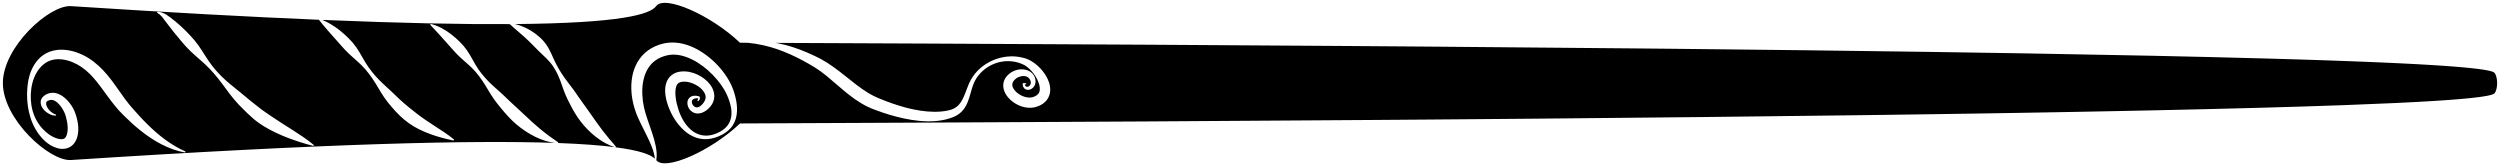
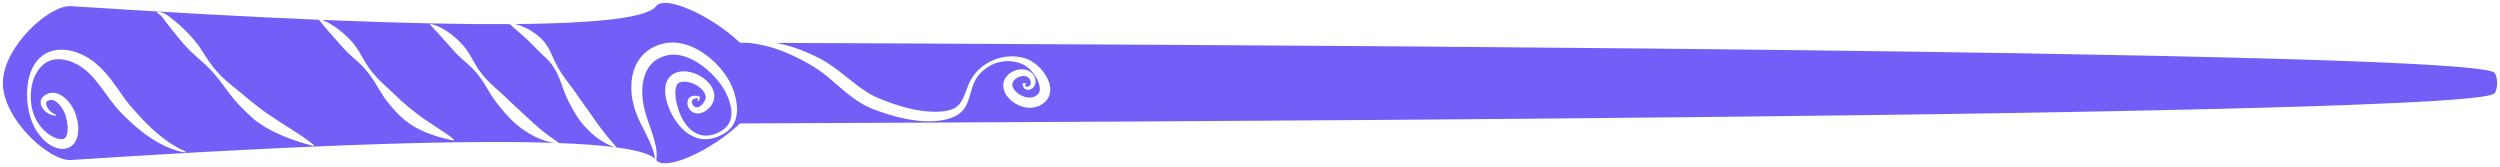
<svg xmlns="http://www.w3.org/2000/svg" id="wand05original" version="1.1" x="0px" y="0px" width="435.887px" height="28.966px" viewBox="0 0 435.887 28.966" style="enable-background:new 0 0 435.887 28.966;" xml:space="preserve">
  <g id="Layer_5">
-     <path d="M434.905,16.287c-0.031,0.034-0.084,0.066-0.146,0.098c-0.015,0.009-0.034,0.018-0.052,0.024   c-0.068,0.032-0.145,0.062-0.24,0.094c-0.006,0.001-0.008,0.003-0.012,0.005c-0.1,0.032-0.22,0.064-0.349,0.095   c-0.035,0.008-0.07,0.016-0.102,0.024c-0.13,0.029-0.271,0.059-0.427,0.088c-0.01,0.002-0.018,0.004-0.027,0.006   c-0.165,0.031-0.351,0.062-0.545,0.093c-0.049,0.007-0.1,0.015-0.148,0.022c-0.191,0.028-0.39,0.057-0.604,0.086   c-0.016,0.002-0.029,0.004-0.045,0.006c-0.229,0.029-0.479,0.06-0.738,0.09c-0.061,0.007-0.12,0.015-0.185,0.021   c-0.242,0.026-0.493,0.054-0.759,0.08c-0.026,0.003-0.058,0.007-0.087,0.01c-0.293,0.029-0.601,0.059-0.922,0.088   c-0.068,0.006-0.141,0.013-0.217,0.019c-0.298,0.026-0.605,0.053-0.93,0.079c-0.034,0.004-0.067,0.007-0.103,0.009   c-0.354,0.029-0.728,0.058-1.111,0.086c-0.075,0.006-0.155,0.011-0.231,0.017c-0.362,0.026-0.734,0.053-1.12,0.079   c-0.031,0.002-0.059,0.004-0.094,0.007c-0.419,0.028-0.857,0.057-1.306,0.086c-0.074,0.004-0.15,0.009-0.225,0.013   c-0.427,0.026-0.867,0.054-1.317,0.08c-0.026,0.001-0.054,0.002-0.085,0.004c-0.487,0.028-0.988,0.056-1.501,0.084   c-0.066,0.003-0.13,0.006-0.196,0.01c-1.053,0.057-2.159,0.112-3.316,0.168c-0.035,0-0.064,0.002-0.098,0.004   c-2.701,0.127-5.675,0.249-8.907,0.367h-0.002c-9.069,0.33-20.106,0.626-32.527,0.893c-0.002,0-0.004,0-0.004,0   c-1.224,0.026-2.461,0.052-3.712,0.077c-0.273,0.006-0.55,0.011-0.826,0.017c-0.947,0.02-1.904,0.038-2.868,0.058   c-0.36,0.007-0.726,0.014-1.092,0.021c-1.001,0.021-2.009,0.039-3.024,0.058c-0.257,0.006-0.51,0.01-0.77,0.016   c-1.266,0.023-2.545,0.047-3.835,0.069c-0.255,0.005-0.517,0.01-0.773,0.014c-1.024,0.019-2.055,0.035-3.093,0.055   c-0.419,0.007-0.84,0.013-1.262,0.021c-0.987,0.017-1.98,0.034-2.977,0.051c-0.319,0.005-0.639,0.011-0.96,0.015   c-1.343,0.023-2.693,0.044-4.054,0.066c-0.165,0.002-0.335,0.005-0.501,0.008c-1.175,0.017-2.354,0.035-3.542,0.054   c-0.42,0.006-0.842,0.013-1.263,0.02c-1.008,0.014-2.021,0.03-3.036,0.045c-0.372,0.006-0.741,0.01-1.115,0.016   c-2.813,0.041-5.657,0.081-8.527,0.119c-0.286,0.005-0.57,0.008-0.854,0.012c-1.229,0.017-2.46,0.033-3.695,0.049   c-0.242,0.003-0.483,0.007-0.725,0.009c-17.493,0.228-35.816,0.419-54.004,0.58c-0.626,0.006-1.254,0.01-1.882,0.016   c-0.455,0.004-0.911,0.008-1.367,0.013c-0.452,0.004-0.904,0.008-1.356,0.011c-4.743,0.041-9.469,0.08-14.163,0.117   c-0.568,0.005-1.136,0.009-1.704,0.014c-2.872,0.022-5.732,0.044-8.577,0.064c-0.257,0.002-0.519,0.005-0.777,0.006l0,0   c-27.794,0.205-53.917,0.344-74.619,0.444c-4.561,0.021-8.87,0.041-12.863,0.06c-1.264,0.005-2.503,0.011-3.705,0.017   c-8.152,0.036-14.84,0.065-19.682,0.09c-5.003,4.771-13.075,8.366-14.597,6.402c0.137-0.792,0.06-1.616-0.086-2.404   c-0.157-0.799-0.38-1.578-0.635-2.338c-0.492-1.523-1.102-2.998-1.42-4.447c-0.162-0.729-0.259-1.469-0.29-2.202   c-0.038-0.733-0.005-1.463,0.114-2.165c0.122-0.701,0.321-1.374,0.618-1.978c0.301-0.602,0.692-1.135,1.181-1.561   c0.487-0.425,1.061-0.758,1.707-0.978c0.316-0.114,0.67-0.207,0.98-0.261c0.321-0.049,0.653-0.076,0.991-0.066   c1.355,0.037,2.765,0.591,4.03,1.372c1.268,0.792,2.415,1.817,3.39,2.967c0.491,0.573,0.929,1.187,1.305,1.827   c0.363,0.63,0.667,1.349,0.894,2.058c0.223,0.712,0.367,1.447,0.331,2.17c-0.035,0.721-0.257,1.426-0.711,1.997   c-0.226,0.283-0.5,0.537-0.808,0.752c-0.077,0.055-0.156,0.106-0.238,0.155l-0.12,0.071l-0.132,0.075   c-0.165,0.09-0.341,0.178-0.518,0.253c-0.706,0.31-1.476,0.478-2.229,0.411c-0.753-0.059-1.467-0.356-2.062-0.803   c-0.597-0.451-1.087-1.032-1.484-1.667c-0.395-0.642-0.708-1.327-0.94-2.035c-0.228-0.713-0.411-1.44-0.491-2.156   c-0.084-0.706-0.076-1.425,0.109-1.935c0.092-0.255,0.22-0.426,0.37-0.544c0.154-0.118,0.369-0.199,0.653-0.238   c0.141-0.02,0.295-0.024,0.458-0.02c0.074,0.001,0.175,0.011,0.234,0.014l0.137,0.017c0.032,0.003,0.068,0.009,0.109,0.016   c0.316,0.053,0.644,0.147,0.959,0.279c0.628,0.264,1.227,0.655,1.647,1.134c0.211,0.236,0.375,0.492,0.463,0.75   c0.092,0.258,0.116,0.512,0.059,0.771c-0.057,0.26-0.193,0.529-0.398,0.783c-0.024,0.033-0.052,0.063-0.08,0.096l-0.038,0.044   l-0.049,0.052c-0.048,0.051-0.111,0.113-0.167,0.164c-0.116,0.105-0.237,0.194-0.357,0.257c-0.241,0.122-0.461,0.146-0.69,0.048   c-0.225-0.098-0.451-0.329-0.545-0.603c-0.096-0.275-0.069-0.543,0.129-0.715c0.189-0.166,0.536-0.218,0.883-0.208   c0.009,0.031,0.031,0.065,0.028,0.094c-0.004,0.063-0.062,0.149-0.112,0.262c-0.019,0.043-0.006,0.095,0.036,0.123   c0.046,0.031,0.111,0.021,0.145-0.025l0.002-0.003c0.051-0.068,0.146-0.138,0.205-0.275c0.058-0.14,0.036-0.29,0.003-0.407   c-0.013-0.046-0.05-0.083-0.101-0.099l-0.034-0.009c-0.207-0.061-0.426-0.106-0.66-0.109c-0.231-0.003-0.487,0.033-0.729,0.16   c-0.241,0.125-0.445,0.356-0.537,0.614c-0.096,0.257-0.105,0.524-0.066,0.773c0.087,0.496,0.356,0.969,0.834,1.277   c0.237,0.152,0.526,0.252,0.82,0.274c0.295,0.022,0.586-0.026,0.842-0.115c0.257-0.089,0.485-0.215,0.688-0.353   c0.103-0.071,0.194-0.141,0.292-0.225l0.062-0.053l0.068-0.062c0.042-0.04,0.085-0.08,0.127-0.123   c0.335-0.334,0.64-0.752,0.803-1.255c0.168-0.499,0.181-1.064,0.045-1.566c-0.131-0.503-0.377-0.946-0.668-1.329   c-0.597-0.761-1.358-1.318-2.208-1.715c-0.427-0.196-0.877-0.354-1.363-0.448c-0.059-0.011-0.122-0.022-0.192-0.033l-0.167-0.023   c-0.145-0.014-0.247-0.026-0.375-0.031c-0.246-0.014-0.5-0.012-0.765,0.017c-0.522,0.051-1.11,0.233-1.597,0.611   c-0.492,0.374-0.8,0.908-0.958,1.403c-0.302,1.007-0.192,1.912-0.02,2.755c0.194,0.842,0.477,1.635,0.846,2.391   c0.367,0.761,0.823,1.479,1.36,2.134c0.539,0.656,1.167,1.256,1.912,1.708c0.738,0.458,1.6,0.751,2.48,0.791   c0.88,0.044,1.747-0.153,2.527-0.483c0.196-0.083,0.386-0.172,0.579-0.27l0.134-0.072l0.142-0.078   c0.094-0.054,0.186-0.108,0.275-0.168c0.361-0.234,0.7-0.514,0.988-0.842c0.586-0.653,0.942-1.496,1.06-2.345   c0.125-0.852,0.062-1.706-0.095-2.524c-0.079-0.411-0.18-0.814-0.301-1.211l-0.093-0.299l-0.046-0.144l-0.054-0.153   c-0.073-0.201-0.149-0.4-0.235-0.595c-0.336-0.781-0.771-1.509-1.259-2.198c-0.986-1.37-2.206-2.578-3.635-3.565   c-0.716-0.49-1.487-0.928-2.327-1.262c-0.837-0.333-1.746-0.57-2.701-0.631c-0.478-0.031-0.964-0.017-1.449,0.056   c-0.494,0.078-0.932,0.189-1.383,0.342c-0.89,0.306-1.753,0.79-2.459,1.442c-0.709,0.648-1.257,1.445-1.62,2.282   c-0.371,0.838-0.574,1.713-0.659,2.577c-0.087,0.864-0.065,1.721,0.035,2.561c0.109,0.839,0.299,1.659,0.555,2.455   c0.063,0.196,0.137,0.411,0.204,0.589c0.074,0.207,0.152,0.39,0.233,0.58c0.163,0.379,0.333,0.749,0.508,1.11   c0.345,0.729,0.714,1.434,1.064,2.138c0.343,0.708,0.687,1.411,0.958,2.136c0.24,0.637,0.431,1.292,0.504,1.971   c-0.77-0.723-2.686-1.444-6.913-1.99c0.021-0.001,0.044,0.002,0.061-0.011c0.046-0.039,0.052-0.104,0.013-0.147   c-0.815-0.934-1.566-1.819-2.269-2.739c-0.704-0.917-1.361-1.854-2.016-2.799c-0.655-0.942-1.354-1.87-2.023-2.834   c-0.336-0.481-0.657-0.974-1.008-1.454c-0.35-0.48-0.722-0.953-1.087-1.433c-0.741-0.957-1.394-1.961-1.946-3.026   c-0.561-1.057-0.952-2.249-1.651-3.3C94.999,7.4,94.58,6.918,94.101,6.496c-0.471-0.43-0.987-0.817-1.536-1.15   c-0.139-0.082-0.27-0.164-0.42-0.241c-0.137-0.07-0.265-0.141-0.417-0.213c-0.294-0.143-0.581-0.266-0.881-0.377   c-0.352-0.129-0.713-0.233-1.079-0.319c18.489-0.164,23.583-1.688,24.636-3.126c1.476-2.015,9.596,1.592,14.619,6.382   c0.469,0.002,0.959,0.004,1.461,0.007c0.01,0.004,0.016,0.012,0.027,0.014c1.701,0.175,3.344,0.542,4.922,1.076   c0.788,0.269,1.558,0.577,2.317,0.912c0.757,0.337,1.497,0.712,2.229,1.098c0.367,0.195,0.728,0.396,1.088,0.603   c0.361,0.209,0.72,0.419,1.059,0.632c0.672,0.417,1.32,0.9,1.954,1.413c1.267,1.03,2.498,2.17,3.862,3.251   c0.681,0.539,1.403,1.058,2.178,1.525c0.39,0.232,0.793,0.45,1.208,0.651c0.208,0.099,0.42,0.195,0.637,0.282l0.312,0.122   l0.308,0.118c1.634,0.615,3.312,1.136,5.044,1.5c1.728,0.363,3.517,0.588,5.335,0.464c0.905-0.066,1.817-0.216,2.695-0.507   c0.424-0.14,0.906-0.326,1.319-0.6c0.42-0.269,0.789-0.617,1.075-1.002c0.58-0.776,0.837-1.635,1.079-2.437   c0.239-0.804,0.425-1.606,0.768-2.31c0.68-1.426,1.972-2.578,3.488-3.163c0.758-0.294,1.571-0.445,2.376-0.445   c0.805,0.009,1.601,0.156,2.326,0.452c0.378,0.15,0.673,0.309,0.972,0.54c0.295,0.224,0.569,0.488,0.819,0.772   c0.492,0.572,0.914,1.218,1.164,1.884c0.264,0.655,0.339,1.342,0.154,1.773c-0.091,0.216-0.23,0.386-0.449,0.541   c-0.11,0.077-0.24,0.146-0.383,0.206c-0.072,0.031-0.146,0.061-0.225,0.086l-0.12,0.039l-0.088,0.022   c-0.537,0.122-1.237-0.01-1.851-0.315c-0.611-0.302-1.17-0.784-1.43-1.302c-0.131-0.258-0.179-0.505-0.142-0.734   c0.031-0.23,0.161-0.473,0.385-0.7c0.055-0.058,0.116-0.112,0.181-0.166l0.089-0.072l0.111-0.077c0.114-0.078,0.27-0.155,0.42-0.21   c0.305-0.109,0.643-0.167,0.95-0.126c0.31,0.039,0.578,0.164,0.772,0.384c0.049,0.056,0.096,0.116,0.136,0.183   c0.045,0.075,0.076,0.136,0.104,0.209c0.055,0.142,0.08,0.288,0.067,0.429c-0.021,0.278-0.225,0.567-0.493,0.648   c-0.13,0.036-0.259,0.021-0.375-0.072c-0.09-0.068-0.156-0.185-0.208-0.314c0.063-0.004,0.139-0.008,0.214-0.029   c0.045-0.011,0.078-0.052,0.077-0.098c0-0.056-0.048-0.1-0.105-0.1h-0.005c-0.054,0.001-0.108-0.01-0.179-0.02   c-0.068-0.01-0.155-0.015-0.244,0.002c-0.065,0.013-0.112,0.07-0.108,0.137l0.001,0.024c0.014,0.222,0.061,0.468,0.23,0.686   c0.167,0.222,0.492,0.353,0.784,0.323c0.591-0.054,1.04-0.509,1.181-1.032c0.075-0.264,0.075-0.542,0.023-0.799   c-0.026-0.128-0.067-0.261-0.111-0.373c-0.048-0.122-0.108-0.241-0.182-0.356c-0.295-0.461-0.809-0.792-1.334-0.922   c-0.529-0.135-1.07-0.123-1.581,0.007c-0.257,0.068-0.497,0.155-0.749,0.29l-0.159,0.089l-0.172,0.109   c-0.104,0.072-0.208,0.147-0.31,0.231c-0.401,0.331-0.772,0.805-0.925,1.387c-0.153,0.581-0.062,1.189,0.147,1.688   c0.208,0.506,0.527,0.923,0.881,1.283c0.358,0.358,0.763,0.66,1.207,0.901c0.442,0.241,0.923,0.428,1.441,0.537   c0.517,0.106,1.078,0.132,1.647,0.02c0.069-0.016,0.14-0.03,0.223-0.053l0.185-0.055c0.125-0.04,0.25-0.083,0.374-0.134   c0.249-0.104,0.497-0.233,0.733-0.398c0.238-0.166,0.462-0.367,0.652-0.604c0.188-0.237,0.339-0.507,0.442-0.787   c0.21-0.562,0.217-1.136,0.138-1.644c-0.08-0.512-0.254-0.974-0.461-1.404c-0.436-0.848-1.01-1.579-1.704-2.194   c-0.347-0.307-0.721-0.587-1.134-0.826c-0.207-0.119-0.424-0.228-0.653-0.319c-0.24-0.096-0.449-0.155-0.675-0.218   c-0.892-0.234-1.818-0.317-2.719-0.23c-0.902,0.075-1.778,0.306-2.595,0.653c-0.814,0.353-1.57,0.825-2.231,1.403   c-0.661,0.579-1.213,1.274-1.642,2.038c-0.214,0.384-0.376,0.793-0.531,1.183l-0.448,1.165c-0.295,0.762-0.638,1.484-1.13,2.01   c-0.246,0.261-0.525,0.471-0.84,0.626c-0.316,0.16-0.647,0.252-1.043,0.337c-0.768,0.161-1.562,0.228-2.362,0.221   c-1.602-0.013-3.224-0.282-4.813-0.689c-1.591-0.415-3.156-0.962-4.684-1.596l-0.284-0.119l-0.277-0.12   c-0.175-0.08-0.35-0.16-0.522-0.247c-0.345-0.173-0.686-0.362-1.021-0.569c-0.674-0.408-1.326-0.878-1.978-1.371   c-1.304-0.986-2.584-2.094-4.006-3.104c-0.711-0.507-1.452-0.993-2.247-1.422c-0.397-0.209-0.789-0.393-1.179-0.578   c-0.393-0.185-0.789-0.363-1.188-0.534c-0.798-0.348-1.62-0.649-2.451-0.919c-0.831-0.272-1.68-0.495-2.539-0.665   c-0.161-0.032-0.324-0.053-0.485-0.081c5.635,0.025,12.683,0.056,20.859,0.094c0,0,0,0,0,0c2.129,0.009,4.335,0.02,6.611,0.03   c10.751,0.051,23.085,0.113,36.421,0.19c0.251,0.001,0.506,0.003,0.76,0.004c0.909,0.006,1.808,0.01,2.725,0.016   c10.356,0.061,21.28,0.13,32.515,0.211c0.236,0.001,0.473,0.003,0.71,0.005c2.225,0.016,4.458,0.033,6.705,0.049   c0.574,0.004,1.148,0.008,1.724,0.013c1.87,0.014,3.749,0.028,5.633,0.043c0.497,0.004,0.987,0.007,1.482,0.011v0.001   c11.729,0.091,23.657,0.195,35.515,0.314c0.017,0,0.031,0,0.047,0c1.584,0.016,3.168,0.032,4.75,0.047   c0.397,0.005,0.795,0.009,1.191,0.013c14.603,0.15,29.028,0.323,42.769,0.52c0.068,0.001,0.135,0.001,0.201,0.002   c5.86,0.083,11.594,0.172,17.164,0.265c0.138,0.002,0.273,0.004,0.412,0.007c15.139,0.253,29.041,0.541,40.918,0.868l0,0   c0.204,0.005,0.405,0.011,0.607,0.017c0.384,0.01,0.766,0.022,1.148,0.032c0.421,0.012,0.84,0.024,1.257,0.036   c0.368,0.011,0.74,0.021,1.106,0.032c0.442,0.013,0.877,0.026,1.31,0.04c0.333,0.009,0.672,0.019,1,0.03   c0.727,0.022,1.449,0.045,2.158,0.068c0.26,0.008,0.511,0.017,0.765,0.024c0.464,0.015,0.929,0.031,1.383,0.046   c0.328,0.01,0.649,0.021,0.971,0.033c0.392,0.013,0.789,0.027,1.177,0.041c0.312,0.011,0.62,0.022,0.928,0.034   c0.386,0.013,0.768,0.027,1.146,0.042c0.295,0.011,0.589,0.021,0.877,0.033c0.396,0.014,0.782,0.03,1.168,0.045   c0.269,0.01,0.539,0.021,0.805,0.031c0.392,0.016,0.773,0.031,1.153,0.046c0.251,0.011,0.507,0.021,0.752,0.032   c0.61,0.025,1.21,0.051,1.793,0.076c0.078,0.003,0.15,0.008,0.225,0.011c0.508,0.022,1.009,0.045,1.498,0.068   c0.218,0.01,0.427,0.02,0.641,0.03c0.35,0.017,0.698,0.034,1.037,0.051c0.223,0.011,0.438,0.022,0.65,0.033   c0.33,0.017,0.655,0.034,0.975,0.051c0.205,0.011,0.405,0.021,0.606,0.032c0.323,0.019,0.643,0.037,0.956,0.054   c0.184,0.011,0.369,0.021,0.548,0.032c0.335,0.019,0.657,0.039,0.977,0.059c0.146,0.009,0.296,0.017,0.44,0.026   c0.458,0.029,0.906,0.058,1.335,0.087c0.027,0.001,0.053,0.003,0.08,0.006c0.399,0.026,0.787,0.054,1.159,0.082   c0.131,0.009,0.251,0.019,0.38,0.028c0.267,0.02,0.528,0.041,0.779,0.061c0.143,0.011,0.278,0.023,0.417,0.034   c0.229,0.019,0.452,0.038,0.669,0.058c0.134,0.011,0.267,0.023,0.397,0.035c0.204,0.02,0.405,0.038,0.602,0.058   c0.121,0.012,0.246,0.024,0.364,0.036c0.203,0.021,0.394,0.042,0.585,0.062c0.094,0.011,0.191,0.021,0.28,0.031   c0.271,0.032,0.532,0.063,0.775,0.095c0.008,0.001,0.018,0.002,0.027,0.004c0.232,0.031,0.446,0.061,0.647,0.092   c0.07,0.011,0.131,0.021,0.194,0.032c0.135,0.022,0.27,0.044,0.388,0.066c0.07,0.013,0.133,0.024,0.195,0.037   c0.105,0.021,0.207,0.042,0.298,0.062c0.057,0.013,0.115,0.026,0.166,0.039c0.086,0.021,0.162,0.042,0.231,0.063   c0.043,0.013,0.088,0.026,0.127,0.038c0.068,0.023,0.125,0.047,0.18,0.069c0.025,0.011,0.057,0.022,0.078,0.034   c0.067,0.034,0.122,0.068,0.155,0.104C435.547,13.335,435.547,15.634,434.905,16.287z M103.903,23.873   c0.982,0.76,2.078,1.406,3.274,1.78c-2.449-0.31-5.664-0.56-9.869-0.718c0.033-0.046,0.021-0.111-0.027-0.144   c-1.092-0.739-2.095-1.47-3.044-2.26c-0.95-0.784-1.849-1.611-2.741-2.457c-0.893-0.843-1.823-1.669-2.734-2.536   c-0.454-0.432-0.903-0.882-1.372-1.303l-1.419-1.273c-0.954-0.856-1.811-1.802-2.534-2.845c-0.73-1.037-1.251-2.235-1.99-3.302   c-0.368-0.533-0.788-1.033-1.256-1.49c-0.46-0.465-0.954-0.903-1.478-1.309c-0.259-0.203-0.533-0.397-0.807-0.58   c-0.285-0.188-0.569-0.358-0.867-0.517c-0.595-0.314-1.224-0.577-1.888-0.731c-0.032-0.008-0.071,0-0.098,0.023   c-0.045,0.039-0.048,0.104-0.008,0.148l1.307,1.406l0.624,0.686l0.622,0.694l1.232,1.384c0.404,0.467,0.83,0.919,1.285,1.352   c0.913,0.865,1.962,1.66,2.79,2.626c0.835,0.959,1.523,2.025,2.175,3.136c0.328,0.55,0.669,1.113,1.04,1.638   c0.373,0.531,0.775,1.025,1.185,1.525c0.819,0.997,1.681,1.987,2.69,2.845c1.008,0.854,2.127,1.614,3.342,2.207   c1.067,0.519,2.215,0.901,3.394,1.058c-14.302-0.492-39.68,0.077-84.354,2.983C8.61,28.144,0.5,20.781,0.5,14.484   C0.5,8.187,8.61,0.825,12.376,1.07c17.079,1.111,31.333,1.879,43.231,2.378c0.411,0.541,0.839,1.041,1.264,1.536l0.643,0.741   l0.65,0.732L59.45,7.91c0.424,0.488,0.868,0.961,1.343,1.415c0.949,0.907,2.034,1.74,2.896,2.748c0.87,1,1.591,2.109,2.269,3.266   c0.342,0.573,0.689,1.151,1.074,1.706c0.383,0.557,0.812,1.084,1.257,1.604c0.892,1.039,1.864,2.042,3.035,2.858   c0.569,0.396,1.197,0.768,1.823,1.074c0.629,0.313,1.273,0.579,1.921,0.815c1.301,0.469,2.611,0.822,3.974,1.09   c0.038,0.007,0.077-0.004,0.103-0.034c0.039-0.043,0.033-0.108-0.012-0.146c-1.061-0.884-2.215-1.603-3.321-2.321   c-1.112-0.72-2.168-1.417-3.16-2.193c-0.984-0.761-1.98-1.561-2.929-2.434c-0.475-0.437-0.93-0.897-1.409-1.346   c-0.479-0.452-0.975-0.895-1.461-1.351c-0.983-0.906-1.874-1.895-2.63-2.98c-0.766-1.079-1.325-2.319-2.098-3.426   c-0.387-0.552-0.825-1.07-1.311-1.547c-0.477-0.485-0.986-0.943-1.523-1.372c-0.137-0.106-0.267-0.209-0.412-0.316   c-0.138-0.098-0.27-0.197-0.413-0.295c-0.287-0.197-0.574-0.383-0.872-0.559c-0.445-0.261-0.911-0.491-1.391-0.695   C70.106,4.05,80.752,4.255,88.892,4.203c0.005,0.008,0.004,0.02,0.012,0.027c0.46,0.429,0.921,0.817,1.37,1.205   c0.223,0.192,0.449,0.388,0.661,0.575l0.334,0.293l0.315,0.284c0.421,0.382,0.823,0.776,1.22,1.177   c0.387,0.407,0.781,0.809,1.196,1.206c0.828,0.79,1.762,1.588,2.421,2.576c0.666,0.98,1.131,2.075,1.518,3.211   c0.199,0.566,0.394,1.138,0.626,1.694c0.23,0.559,0.503,1.098,0.781,1.637c0.553,1.078,1.153,2.151,1.917,3.128   C102.026,22.191,102.906,23.098,103.903,23.873z M32.296,26.396c-2.543-1.136-4.661-2.819-6.57-4.701   c-0.48-0.469-0.942-0.954-1.397-1.448c-0.46-0.49-0.908-0.992-1.349-1.503c-0.223-0.255-0.43-0.511-0.627-0.754   c-0.204-0.253-0.401-0.515-0.597-0.78c-0.388-0.532-0.777-1.077-1.165-1.638c-0.786-1.11-1.6-2.265-2.612-3.324   c-1.006-1.061-2.184-2.03-3.592-2.69c-0.693-0.326-1.425-0.587-2.193-0.74c-0.767-0.15-1.574-0.213-2.379-0.092   c-0.401,0.058-0.8,0.156-1.183,0.299C8.249,9.17,7.886,9.362,7.555,9.59C7.39,9.704,7.232,9.827,7.083,9.958   c-0.146,0.126-0.295,0.279-0.408,0.401c-0.277,0.301-0.492,0.592-0.694,0.912c-0.792,1.275-1.099,2.695-1.219,4.076   c-0.058,0.694-0.058,1.39-0.017,2.077c0.047,0.694,0.141,1.383,0.293,2.065c0.307,1.356,0.839,2.704,1.713,3.886   c0.216,0.295,0.454,0.579,0.71,0.847c0.254,0.265,0.537,0.532,0.855,0.766c0.315,0.236,0.659,0.435,1.033,0.604   c0.376,0.165,0.786,0.307,1.257,0.35c0.462,0.049,1.015-0.007,1.512-0.27c0.503-0.253,0.866-0.688,1.08-1.101   c0.422-0.819,0.486-1.652,0.445-2.418c-0.042-0.771-0.214-1.495-0.439-2.193c-0.106-0.333-0.268-0.737-0.453-1.067   c-0.185-0.341-0.395-0.659-0.634-0.961c-0.478-0.598-1.051-1.166-1.866-1.527c-0.406-0.174-0.895-0.277-1.381-0.21   c-0.242,0.034-0.473,0.111-0.662,0.194c-0.203,0.092-0.403,0.205-0.591,0.366c-0.186,0.16-0.353,0.374-0.444,0.622   c-0.094,0.247-0.102,0.507-0.06,0.733c0.087,0.454,0.321,0.797,0.579,1.084c0.264,0.285,0.575,0.51,0.91,0.684   c0.335,0.169,0.708,0.285,1.087,0.28c0.044,0,0.084-0.029,0.098-0.072c0.017-0.054-0.015-0.11-0.07-0.126H9.715   c-0.317-0.092-0.596-0.268-0.838-0.475c-0.244-0.204-0.446-0.453-0.601-0.709c-0.153-0.253-0.25-0.536-0.237-0.757   c0.02-0.224,0.099-0.328,0.27-0.432c0.085-0.051,0.199-0.094,0.322-0.126c0.138-0.036,0.247-0.05,0.353-0.045   c0.213,0.005,0.427,0.073,0.644,0.203c0.438,0.255,0.842,0.714,1.169,1.211c0.162,0.251,0.308,0.515,0.431,0.782   c0.129,0.273,0.2,0.51,0.286,0.827c0.165,0.599,0.269,1.21,0.289,1.79c0.018,0.577-0.067,1.136-0.263,1.538   c-0.094,0.189-0.195,0.301-0.307,0.376c-0.113,0.073-0.282,0.127-0.513,0.127c-0.464,0.007-1.062-0.186-1.587-0.468   c-0.265-0.137-0.517-0.31-0.775-0.506c-0.253-0.194-0.496-0.403-0.723-0.629c-0.915-0.901-1.594-2.067-1.943-3.334   c-0.354-1.264-0.415-2.614-0.232-3.915c0.184-1.295,0.661-2.562,1.458-3.525c0.196-0.235,0.427-0.467,0.643-0.645   c0.138-0.115,0.242-0.194,0.37-0.279c0.123-0.081,0.25-0.155,0.38-0.221c0.522-0.261,1.091-0.397,1.676-0.421   c1.175-0.047,2.405,0.321,3.495,0.912c0.271,0.147,0.541,0.314,0.786,0.485c0.26,0.182,0.503,0.37,0.743,0.574   c0.479,0.401,0.924,0.853,1.345,1.337c0.839,0.971,1.609,2.052,2.417,3.159c0.409,0.549,0.821,1.113,1.273,1.659   c0.226,0.273,0.456,0.548,0.697,0.817c0.249,0.276,0.499,0.53,0.746,0.775c0.496,0.493,1.002,0.978,1.521,1.453   c0.524,0.471,1.066,0.925,1.621,1.365c0.553,0.443,1.133,0.854,1.728,1.245c0.593,0.395,1.211,0.757,1.848,1.08   c1.269,0.652,2.63,1.157,4.029,1.396h0.001c0.046,0.008,0.092-0.016,0.113-0.058C32.372,26.479,32.348,26.419,32.296,26.396z    M54.685,25.252c-1.188-0.996-2.487-1.814-3.752-2.635c-1.271-0.808-2.524-1.592-3.725-2.409c-0.301-0.203-0.6-0.408-0.897-0.615   l-0.443-0.31l-0.415-0.312c-0.581-0.442-1.168-0.896-1.74-1.361c-0.575-0.466-1.131-0.955-1.713-1.422l-1.75-1.419   c-0.578-0.482-1.149-0.976-1.677-1.508c-0.529-0.531-1.031-1.086-1.494-1.674c-0.935-1.167-1.646-2.516-2.53-3.735   c-0.441-0.611-0.929-1.188-1.451-1.735c-0.517-0.553-1.057-1.087-1.621-1.6c-0.564-0.514-1.152-1.006-1.771-1.464   c-0.156-0.113-0.31-0.229-0.47-0.336l-0.125-0.087l-0.125-0.084c-0.097-0.062-0.186-0.111-0.281-0.162   c-0.382-0.193-0.796-0.31-1.202-0.328c-0.037-0.001-0.074,0.016-0.095,0.047c-0.034,0.049-0.019,0.113,0.032,0.145   c0.322,0.205,0.597,0.432,0.818,0.693c0.204,0.243,0.426,0.569,0.651,0.865c0.449,0.599,0.907,1.185,1.372,1.766   c0.465,0.579,0.936,1.152,1.42,1.716c0.477,0.569,0.979,1.121,1.521,1.643c1.081,1.043,2.312,1.98,3.342,3.075   c0.521,0.544,1.008,1.115,1.48,1.701c0.472,0.585,0.915,1.197,1.367,1.807c0.449,0.61,0.902,1.225,1.397,1.805   c0.487,0.589,1.022,1.138,1.564,1.681c0.543,0.543,1.096,1.074,1.683,1.586l0.218,0.188l0.107,0.092l0.054,0.046l0.028,0.022   l0.059,0.047l0.473,0.354c0.32,0.23,0.647,0.449,0.981,0.658c1.34,0.825,2.761,1.484,4.201,2.036   c1.447,0.544,2.896,1.019,4.41,1.403c0.038,0.01,0.081-0.002,0.108-0.032C54.734,25.354,54.729,25.288,54.685,25.252z" />
+     <path d="M434.905,16.287c-0.031,0.034-0.084,0.066-0.146,0.098c-0.015,0.009-0.034,0.018-0.052,0.024   c-0.068,0.032-0.145,0.062-0.24,0.094c-0.006,0.001-0.008,0.003-0.012,0.005c-0.1,0.032-0.22,0.064-0.349,0.095   c-0.035,0.008-0.07,0.016-0.102,0.024c-0.13,0.029-0.271,0.059-0.427,0.088c-0.01,0.002-0.018,0.004-0.027,0.006   c-0.165,0.031-0.351,0.062-0.545,0.093c-0.049,0.007-0.1,0.015-0.148,0.022c-0.191,0.028-0.39,0.057-0.604,0.086   c-0.016,0.002-0.029,0.004-0.045,0.006c-0.229,0.029-0.479,0.06-0.738,0.09c-0.061,0.007-0.12,0.015-0.185,0.021   c-0.242,0.026-0.493,0.054-0.759,0.08c-0.026,0.003-0.058,0.007-0.087,0.01c-0.293,0.029-0.601,0.059-0.922,0.088   c-0.068,0.006-0.141,0.013-0.217,0.019c-0.298,0.026-0.605,0.053-0.93,0.079c-0.034,0.004-0.067,0.007-0.103,0.009   c-0.354,0.029-0.728,0.058-1.111,0.086c-0.075,0.006-0.155,0.011-0.231,0.017c-0.362,0.026-0.734,0.053-1.12,0.079   c-0.031,0.002-0.059,0.004-0.094,0.007c-0.419,0.028-0.857,0.057-1.306,0.086c-0.074,0.004-0.15,0.009-0.225,0.013   c-0.427,0.026-0.867,0.054-1.317,0.08c-0.026,0.001-0.054,0.002-0.085,0.004c-0.487,0.028-0.988,0.056-1.501,0.084   c-0.066,0.003-0.13,0.006-0.196,0.01c-1.053,0.057-2.159,0.112-3.316,0.168c-0.035,0-0.064,0.002-0.098,0.004   c-2.701,0.127-5.675,0.249-8.907,0.367h-0.002c-9.069,0.33-20.106,0.626-32.527,0.893c-0.002,0-0.004,0-0.004,0   c-1.224,0.026-2.461,0.052-3.712,0.077c-0.273,0.006-0.55,0.011-0.826,0.017c-0.947,0.02-1.904,0.038-2.868,0.058   c-0.36,0.007-0.726,0.014-1.092,0.021c-1.001,0.021-2.009,0.039-3.024,0.058c-0.257,0.006-0.51,0.01-0.77,0.016   c-1.266,0.023-2.545,0.047-3.835,0.069c-0.255,0.005-0.517,0.01-0.773,0.014c-1.024,0.019-2.055,0.035-3.093,0.055   c-0.419,0.007-0.84,0.013-1.262,0.021c-0.987,0.017-1.98,0.034-2.977,0.051c-0.319,0.005-0.639,0.011-0.96,0.015   c-1.343,0.023-2.693,0.044-4.054,0.066c-0.165,0.002-0.335,0.005-0.501,0.008c-1.175,0.017-2.354,0.035-3.542,0.054   c-0.42,0.006-0.842,0.013-1.263,0.02c-1.008,0.014-2.021,0.03-3.036,0.045c-0.372,0.006-0.741,0.01-1.115,0.016   c-2.813,0.041-5.657,0.081-8.527,0.119c-0.286,0.005-0.57,0.008-0.854,0.012c-1.229,0.017-2.46,0.033-3.695,0.049   c-0.242,0.003-0.483,0.007-0.725,0.009c-17.493,0.228-35.816,0.419-54.004,0.58c-0.626,0.006-1.254,0.01-1.882,0.016   c-0.455,0.004-0.911,0.008-1.367,0.013c-0.452,0.004-0.904,0.008-1.356,0.011c-4.743,0.041-9.469,0.08-14.163,0.117   c-0.568,0.005-1.136,0.009-1.704,0.014c-2.872,0.022-5.732,0.044-8.577,0.064c-0.257,0.002-0.519,0.005-0.777,0.006l0,0   c-27.794,0.205-53.917,0.344-74.619,0.444c-4.561,0.021-8.87,0.041-12.863,0.06c-1.264,0.005-2.503,0.011-3.705,0.017   c-8.152,0.036-14.84,0.065-19.682,0.09c-5.003,4.771-13.075,8.366-14.597,6.402c0.137-0.792,0.06-1.616-0.086-2.404   c-0.157-0.799-0.38-1.578-0.635-2.338c-0.492-1.523-1.102-2.998-1.42-4.447c-0.162-0.729-0.259-1.469-0.29-2.202   c-0.038-0.733-0.005-1.463,0.114-2.165c0.122-0.701,0.321-1.374,0.618-1.978c0.301-0.602,0.692-1.135,1.181-1.561   c0.487-0.425,1.061-0.758,1.707-0.978c0.316-0.114,0.67-0.207,0.98-0.261c0.321-0.049,0.653-0.076,0.991-0.066   c1.355,0.037,2.765,0.591,4.03,1.372c1.268,0.792,2.415,1.817,3.39,2.967c0.491,0.573,0.929,1.187,1.305,1.827   c0.363,0.63,0.667,1.349,0.894,2.058c0.223,0.712,0.367,1.447,0.331,2.17c-0.035,0.721-0.257,1.426-0.711,1.997   c-0.226,0.283-0.5,0.537-0.808,0.752c-0.077,0.055-0.156,0.106-0.238,0.155l-0.12,0.071l-0.132,0.075   c-0.165,0.09-0.341,0.178-0.518,0.253c-0.706,0.31-1.476,0.478-2.229,0.411c-0.753-0.059-1.467-0.356-2.062-0.803   c-0.597-0.451-1.087-1.032-1.484-1.667c-0.395-0.642-0.708-1.327-0.94-2.035c-0.228-0.713-0.411-1.44-0.491-2.156   c-0.084-0.706-0.076-1.425,0.109-1.935c0.092-0.255,0.22-0.426,0.37-0.544c0.154-0.118,0.369-0.199,0.653-0.238   c0.141-0.02,0.295-0.024,0.458-0.02c0.074,0.001,0.175,0.011,0.234,0.014l0.137,0.017c0.032,0.003,0.068,0.009,0.109,0.016   c0.316,0.053,0.644,0.147,0.959,0.279c0.628,0.264,1.227,0.655,1.647,1.134c0.211,0.236,0.375,0.492,0.463,0.75   c0.092,0.258,0.116,0.512,0.059,0.771c-0.057,0.26-0.193,0.529-0.398,0.783c-0.024,0.033-0.052,0.063-0.08,0.096l-0.038,0.044   l-0.049,0.052c-0.048,0.051-0.111,0.113-0.167,0.164c-0.116,0.105-0.237,0.194-0.357,0.257c-0.241,0.122-0.461,0.146-0.69,0.048   c-0.225-0.098-0.451-0.329-0.545-0.603c-0.096-0.275-0.069-0.543,0.129-0.715c0.189-0.166,0.536-0.218,0.883-0.208   c0.009,0.031,0.031,0.065,0.028,0.094c-0.004,0.063-0.062,0.149-0.112,0.262c-0.019,0.043-0.006,0.095,0.036,0.123   c0.046,0.031,0.111,0.021,0.145-0.025l0.002-0.003c0.051-0.068,0.146-0.138,0.205-0.275c0.058-0.14,0.036-0.29,0.003-0.407   c-0.013-0.046-0.05-0.083-0.101-0.099l-0.034-0.009c-0.207-0.061-0.426-0.106-0.66-0.109c-0.231-0.003-0.487,0.033-0.729,0.16   c-0.241,0.125-0.445,0.356-0.537,0.614c-0.096,0.257-0.105,0.524-0.066,0.773c0.087,0.496,0.356,0.969,0.834,1.277   c0.237,0.152,0.526,0.252,0.82,0.274c0.295,0.022,0.586-0.026,0.842-0.115c0.257-0.089,0.485-0.215,0.688-0.353   c0.103-0.071,0.194-0.141,0.292-0.225l0.062-0.053l0.068-0.062c0.042-0.04,0.085-0.08,0.127-0.123   c0.335-0.334,0.64-0.752,0.803-1.255c0.168-0.499,0.181-1.064,0.045-1.566c-0.131-0.503-0.377-0.946-0.668-1.329   c-0.597-0.761-1.358-1.318-2.208-1.715c-0.427-0.196-0.877-0.354-1.363-0.448c-0.059-0.011-0.122-0.022-0.192-0.033l-0.167-0.023   c-0.145-0.014-0.247-0.026-0.375-0.031c-0.246-0.014-0.5-0.012-0.765,0.017c-0.522,0.051-1.11,0.233-1.597,0.611   c-0.492,0.374-0.8,0.908-0.958,1.403c-0.302,1.007-0.192,1.912-0.02,2.755c0.194,0.842,0.477,1.635,0.846,2.391   c0.367,0.761,0.823,1.479,1.36,2.134c0.539,0.656,1.167,1.256,1.912,1.708c0.738,0.458,1.6,0.751,2.48,0.791   c0.88,0.044,1.747-0.153,2.527-0.483c0.196-0.083,0.386-0.172,0.579-0.27l0.134-0.072l0.142-0.078   c0.094-0.054,0.186-0.108,0.275-0.168c0.361-0.234,0.7-0.514,0.988-0.842c0.586-0.653,0.942-1.496,1.06-2.345   c0.125-0.852,0.062-1.706-0.095-2.524c-0.079-0.411-0.18-0.814-0.301-1.211l-0.093-0.299l-0.046-0.144l-0.054-0.153   c-0.073-0.201-0.149-0.4-0.235-0.595c-0.336-0.781-0.771-1.509-1.259-2.198c-0.986-1.37-2.206-2.578-3.635-3.565   c-0.716-0.49-1.487-0.928-2.327-1.262c-0.837-0.333-1.746-0.57-2.701-0.631c-0.478-0.031-0.964-0.017-1.449,0.056   c-0.494,0.078-0.932,0.189-1.383,0.342c-0.89,0.306-1.753,0.79-2.459,1.442c-0.709,0.648-1.257,1.445-1.62,2.282   c-0.371,0.838-0.574,1.713-0.659,2.577c-0.087,0.864-0.065,1.721,0.035,2.561c0.109,0.839,0.299,1.659,0.555,2.455   c0.063,0.196,0.137,0.411,0.204,0.589c0.074,0.207,0.152,0.39,0.233,0.58c0.163,0.379,0.333,0.749,0.508,1.11   c0.345,0.729,0.714,1.434,1.064,2.138c0.343,0.708,0.687,1.411,0.958,2.136c0.24,0.637,0.431,1.292,0.504,1.971   c-0.77-0.723-2.686-1.444-6.913-1.99c0.021-0.001,0.044,0.002,0.061-0.011c0.046-0.039,0.052-0.104,0.013-0.147   c-0.815-0.934-1.566-1.819-2.269-2.739c-0.704-0.917-1.361-1.854-2.016-2.799c-0.655-0.942-1.354-1.87-2.023-2.834   c-0.336-0.481-0.657-0.974-1.008-1.454c-0.35-0.48-0.722-0.953-1.087-1.433c-0.741-0.957-1.394-1.961-1.946-3.026   c-0.561-1.057-0.952-2.249-1.651-3.3C94.999,7.4,94.58,6.918,94.101,6.496c-0.471-0.43-0.987-0.817-1.536-1.15   c-0.139-0.082-0.27-0.164-0.42-0.241c-0.137-0.07-0.265-0.141-0.417-0.213c-0.294-0.143-0.581-0.266-0.881-0.377   c-0.352-0.129-0.713-0.233-1.079-0.319c18.489-0.164,23.583-1.688,24.636-3.126c1.476-2.015,9.596,1.592,14.619,6.382   c0.469,0.002,0.959,0.004,1.461,0.007c0.01,0.004,0.016,0.012,0.027,0.014c1.701,0.175,3.344,0.542,4.922,1.076   c0.788,0.269,1.558,0.577,2.317,0.912c0.757,0.337,1.497,0.712,2.229,1.098c0.367,0.195,0.728,0.396,1.088,0.603   c0.361,0.209,0.72,0.419,1.059,0.632c0.672,0.417,1.32,0.9,1.954,1.413c1.267,1.03,2.498,2.17,3.862,3.251   c0.681,0.539,1.403,1.058,2.178,1.525c0.39,0.232,0.793,0.45,1.208,0.651c0.208,0.099,0.42,0.195,0.637,0.282l0.312,0.122   l0.308,0.118c1.634,0.615,3.312,1.136,5.044,1.5c1.728,0.363,3.517,0.588,5.335,0.464c0.905-0.066,1.817-0.216,2.695-0.507   c0.424-0.14,0.906-0.326,1.319-0.6c0.42-0.269,0.789-0.617,1.075-1.002c0.58-0.776,0.837-1.635,1.079-2.437   c0.239-0.804,0.425-1.606,0.768-2.31c0.68-1.426,1.972-2.578,3.488-3.163c0.758-0.294,1.571-0.445,2.376-0.445   c0.805,0.009,1.601,0.156,2.326,0.452c0.378,0.15,0.673,0.309,0.972,0.54c0.295,0.224,0.569,0.488,0.819,0.772   c0.492,0.572,0.914,1.218,1.164,1.884c0.264,0.655,0.339,1.342,0.154,1.773c-0.091,0.216-0.23,0.386-0.449,0.541   c-0.11,0.077-0.24,0.146-0.383,0.206c-0.072,0.031-0.146,0.061-0.225,0.086l-0.12,0.039l-0.088,0.022   c-0.537,0.122-1.237-0.01-1.851-0.315c-0.611-0.302-1.17-0.784-1.43-1.302c-0.131-0.258-0.179-0.505-0.142-0.734   c0.031-0.23,0.161-0.473,0.385-0.7c0.055-0.058,0.116-0.112,0.181-0.166l0.089-0.072l0.111-0.077c0.114-0.078,0.27-0.155,0.42-0.21   c0.305-0.109,0.643-0.167,0.95-0.126c0.31,0.039,0.578,0.164,0.772,0.384c0.049,0.056,0.096,0.116,0.136,0.183   c0.045,0.075,0.076,0.136,0.104,0.209c0.055,0.142,0.08,0.288,0.067,0.429c-0.021,0.278-0.225,0.567-0.493,0.648   c-0.13,0.036-0.259,0.021-0.375-0.072c-0.09-0.068-0.156-0.185-0.208-0.314c0.063-0.004,0.139-0.008,0.214-0.029   c0.045-0.011,0.078-0.052,0.077-0.098c0-0.056-0.048-0.1-0.105-0.1h-0.005c-0.054,0.001-0.108-0.01-0.179-0.02   c-0.068-0.01-0.155-0.015-0.244,0.002c-0.065,0.013-0.112,0.07-0.108,0.137l0.001,0.024c0.014,0.222,0.061,0.468,0.23,0.686   c0.167,0.222,0.492,0.353,0.784,0.323c0.591-0.054,1.04-0.509,1.181-1.032c0.075-0.264,0.075-0.542,0.023-0.799   c-0.026-0.128-0.067-0.261-0.111-0.373c-0.048-0.122-0.108-0.241-0.182-0.356c-0.295-0.461-0.809-0.792-1.334-0.922   c-0.529-0.135-1.07-0.123-1.581,0.007c-0.257,0.068-0.497,0.155-0.749,0.29l-0.159,0.089l-0.172,0.109   c-0.104,0.072-0.208,0.147-0.31,0.231c-0.401,0.331-0.772,0.805-0.925,1.387c-0.153,0.581-0.062,1.189,0.147,1.688   c0.208,0.506,0.527,0.923,0.881,1.283c0.358,0.358,0.763,0.66,1.207,0.901c0.442,0.241,0.923,0.428,1.441,0.537   c0.517,0.106,1.078,0.132,1.647,0.02c0.069-0.016,0.14-0.03,0.223-0.053l0.185-0.055c0.125-0.04,0.25-0.083,0.374-0.134   c0.249-0.104,0.497-0.233,0.733-0.398c0.238-0.166,0.462-0.367,0.652-0.604c0.188-0.237,0.339-0.507,0.442-0.787   c0.21-0.562,0.217-1.136,0.138-1.644c-0.08-0.512-0.254-0.974-0.461-1.404c-0.436-0.848-1.01-1.579-1.704-2.194   c-0.347-0.307-0.721-0.587-1.134-0.826c-0.207-0.119-0.424-0.228-0.653-0.319c-0.24-0.096-0.449-0.155-0.675-0.218   c-0.892-0.234-1.818-0.317-2.719-0.23c-0.902,0.075-1.778,0.306-2.595,0.653c-0.814,0.353-1.57,0.825-2.231,1.403   c-0.661,0.579-1.213,1.274-1.642,2.038c-0.214,0.384-0.376,0.793-0.531,1.183l-0.448,1.165c-0.295,0.762-0.638,1.484-1.13,2.01   c-0.246,0.261-0.525,0.471-0.84,0.626c-0.316,0.16-0.647,0.252-1.043,0.337c-0.768,0.161-1.562,0.228-2.362,0.221   c-1.602-0.013-3.224-0.282-4.813-0.689c-1.591-0.415-3.156-0.962-4.684-1.596l-0.284-0.119l-0.277-0.12   c-0.175-0.08-0.35-0.16-0.522-0.247c-0.345-0.173-0.686-0.362-1.021-0.569c-0.674-0.408-1.326-0.878-1.978-1.371   c-1.304-0.986-2.584-2.094-4.006-3.104c-0.711-0.507-1.452-0.993-2.247-1.422c-0.397-0.209-0.789-0.393-1.179-0.578   c-0.393-0.185-0.789-0.363-1.188-0.534c-0.798-0.348-1.62-0.649-2.451-0.919c-0.831-0.272-1.68-0.495-2.539-0.665   c-0.161-0.032-0.324-0.053-0.485-0.081c5.635,0.025,12.683,0.056,20.859,0.094c0,0,0,0,0,0c2.129,0.009,4.335,0.02,6.611,0.03   c10.751,0.051,23.085,0.113,36.421,0.19c0.251,0.001,0.506,0.003,0.76,0.004c0.909,0.006,1.808,0.01,2.725,0.016   c10.356,0.061,21.28,0.13,32.515,0.211c0.236,0.001,0.473,0.003,0.71,0.005c2.225,0.016,4.458,0.033,6.705,0.049   c0.574,0.004,1.148,0.008,1.724,0.013c1.87,0.014,3.749,0.028,5.633,0.043c0.497,0.004,0.987,0.007,1.482,0.011v0.001   c11.729,0.091,23.657,0.195,35.515,0.314c0.017,0,0.031,0,0.047,0c1.584,0.016,3.168,0.032,4.75,0.047   c0.397,0.005,0.795,0.009,1.191,0.013c14.603,0.15,29.028,0.323,42.769,0.52c0.068,0.001,0.135,0.001,0.201,0.002   c5.86,0.083,11.594,0.172,17.164,0.265c0.138,0.002,0.273,0.004,0.412,0.007c15.139,0.253,29.041,0.541,40.918,0.868l0,0   c0.204,0.005,0.405,0.011,0.607,0.017c0.384,0.01,0.766,0.022,1.148,0.032c0.421,0.012,0.84,0.024,1.257,0.036   c0.368,0.011,0.74,0.021,1.106,0.032c0.442,0.013,0.877,0.026,1.31,0.04c0.333,0.009,0.672,0.019,1,0.03   c0.727,0.022,1.449,0.045,2.158,0.068c0.26,0.008,0.511,0.017,0.765,0.024c0.464,0.015,0.929,0.031,1.383,0.046   c0.328,0.01,0.649,0.021,0.971,0.033c0.392,0.013,0.789,0.027,1.177,0.041c0.312,0.011,0.62,0.022,0.928,0.034   c0.386,0.013,0.768,0.027,1.146,0.042c0.295,0.011,0.589,0.021,0.877,0.033c0.396,0.014,0.782,0.03,1.168,0.045   c0.269,0.01,0.539,0.021,0.805,0.031c0.392,0.016,0.773,0.031,1.153,0.046c0.251,0.011,0.507,0.021,0.752,0.032   c0.61,0.025,1.21,0.051,1.793,0.076c0.078,0.003,0.15,0.008,0.225,0.011c0.508,0.022,1.009,0.045,1.498,0.068   c0.218,0.01,0.427,0.02,0.641,0.03c0.35,0.017,0.698,0.034,1.037,0.051c0.223,0.011,0.438,0.022,0.65,0.033   c0.33,0.017,0.655,0.034,0.975,0.051c0.205,0.011,0.405,0.021,0.606,0.032c0.323,0.019,0.643,0.037,0.956,0.054   c0.184,0.011,0.369,0.021,0.548,0.032c0.335,0.019,0.657,0.039,0.977,0.059c0.146,0.009,0.296,0.017,0.44,0.026   c0.458,0.029,0.906,0.058,1.335,0.087c0.027,0.001,0.053,0.003,0.08,0.006c0.399,0.026,0.787,0.054,1.159,0.082   c0.131,0.009,0.251,0.019,0.38,0.028c0.267,0.02,0.528,0.041,0.779,0.061c0.143,0.011,0.278,0.023,0.417,0.034   c0.229,0.019,0.452,0.038,0.669,0.058c0.134,0.011,0.267,0.023,0.397,0.035c0.204,0.02,0.405,0.038,0.602,0.058   c0.121,0.012,0.246,0.024,0.364,0.036c0.203,0.021,0.394,0.042,0.585,0.062c0.094,0.011,0.191,0.021,0.28,0.031   c0.271,0.032,0.532,0.063,0.775,0.095c0.008,0.001,0.018,0.002,0.027,0.004c0.232,0.031,0.446,0.061,0.647,0.092   c0.07,0.011,0.131,0.021,0.194,0.032c0.135,0.022,0.27,0.044,0.388,0.066c0.07,0.013,0.133,0.024,0.195,0.037   c0.105,0.021,0.207,0.042,0.298,0.062c0.057,0.013,0.115,0.026,0.166,0.039c0.086,0.021,0.162,0.042,0.231,0.063   c0.043,0.013,0.088,0.026,0.127,0.038c0.068,0.023,0.125,0.047,0.18,0.069c0.025,0.011,0.057,0.022,0.078,0.034   c0.067,0.034,0.122,0.068,0.155,0.104C435.547,13.335,435.547,15.634,434.905,16.287z M103.903,23.873   c0.982,0.76,2.078,1.406,3.274,1.78c-2.449-0.31-5.664-0.56-9.869-0.718c0.033-0.046,0.021-0.111-0.027-0.144   c-1.092-0.739-2.095-1.47-3.044-2.26c-0.95-0.784-1.849-1.611-2.741-2.457c-0.893-0.843-1.823-1.669-2.734-2.536   c-0.454-0.432-0.903-0.882-1.372-1.303l-1.419-1.273c-0.954-0.856-1.811-1.802-2.534-2.845c-0.73-1.037-1.251-2.235-1.99-3.302   c-0.368-0.533-0.788-1.033-1.256-1.49c-0.46-0.465-0.954-0.903-1.478-1.309c-0.259-0.203-0.533-0.397-0.807-0.58   c-0.285-0.188-0.569-0.358-0.867-0.517c-0.595-0.314-1.224-0.577-1.888-0.731c-0.032-0.008-0.071,0-0.098,0.023   c-0.045,0.039-0.048,0.104-0.008,0.148l1.307,1.406l0.624,0.686l0.622,0.694l1.232,1.384c0.404,0.467,0.83,0.919,1.285,1.352   c0.913,0.865,1.962,1.66,2.79,2.626c0.835,0.959,1.523,2.025,2.175,3.136c0.328,0.55,0.669,1.113,1.04,1.638   c0.373,0.531,0.775,1.025,1.185,1.525c0.819,0.997,1.681,1.987,2.69,2.845c1.008,0.854,2.127,1.614,3.342,2.207   c1.067,0.519,2.215,0.901,3.394,1.058c-14.302-0.492-39.68,0.077-84.354,2.983C8.61,28.144,0.5,20.781,0.5,14.484   C0.5,8.187,8.61,0.825,12.376,1.07c17.079,1.111,31.333,1.879,43.231,2.378c0.411,0.541,0.839,1.041,1.264,1.536l0.643,0.741   l0.65,0.732L59.45,7.91c0.424,0.488,0.868,0.961,1.343,1.415c0.949,0.907,2.034,1.74,2.896,2.748c0.87,1,1.591,2.109,2.269,3.266   c0.342,0.573,0.689,1.151,1.074,1.706c0.383,0.557,0.812,1.084,1.257,1.604c0.892,1.039,1.864,2.042,3.035,2.858   c0.569,0.396,1.197,0.768,1.823,1.074c0.629,0.313,1.273,0.579,1.921,0.815c1.301,0.469,2.611,0.822,3.974,1.09   c0.038,0.007,0.077-0.004,0.103-0.034c0.039-0.043,0.033-0.108-0.012-0.146c-1.061-0.884-2.215-1.603-3.321-2.321   c-1.112-0.72-2.168-1.417-3.16-2.193c-0.984-0.761-1.98-1.561-2.929-2.434c-0.475-0.437-0.93-0.897-1.409-1.346   c-0.479-0.452-0.975-0.895-1.461-1.351c-0.983-0.906-1.874-1.895-2.63-2.98c-0.766-1.079-1.325-2.319-2.098-3.426   c-0.387-0.552-0.825-1.07-1.311-1.547c-0.477-0.485-0.986-0.943-1.523-1.372c-0.137-0.106-0.267-0.209-0.412-0.316   c-0.138-0.098-0.27-0.197-0.413-0.295c-0.287-0.197-0.574-0.383-0.872-0.559c-0.445-0.261-0.911-0.491-1.391-0.695   C70.106,4.05,80.752,4.255,88.892,4.203c0.005,0.008,0.004,0.02,0.012,0.027c0.46,0.429,0.921,0.817,1.37,1.205   c0.223,0.192,0.449,0.388,0.661,0.575l0.334,0.293l0.315,0.284c0.421,0.382,0.823,0.776,1.22,1.177   c0.387,0.407,0.781,0.809,1.196,1.206c0.828,0.79,1.762,1.588,2.421,2.576c0.666,0.98,1.131,2.075,1.518,3.211   c0.199,0.566,0.394,1.138,0.626,1.694c0.23,0.559,0.503,1.098,0.781,1.637c0.553,1.078,1.153,2.151,1.917,3.128   C102.026,22.191,102.906,23.098,103.903,23.873z M32.296,26.396c-2.543-1.136-4.661-2.819-6.57-4.701   c-0.48-0.469-0.942-0.954-1.397-1.448c-0.46-0.49-0.908-0.992-1.349-1.503c-0.223-0.255-0.43-0.511-0.627-0.754   c-0.204-0.253-0.401-0.515-0.597-0.78c-0.388-0.532-0.777-1.077-1.165-1.638c-0.786-1.11-1.6-2.265-2.612-3.324   c-1.006-1.061-2.184-2.03-3.592-2.69c-0.693-0.326-1.425-0.587-2.193-0.74c-0.767-0.15-1.574-0.213-2.379-0.092   c-0.401,0.058-0.8,0.156-1.183,0.299C8.249,9.17,7.886,9.362,7.555,9.59C7.39,9.704,7.232,9.827,7.083,9.958   c-0.146,0.126-0.295,0.279-0.408,0.401c-0.277,0.301-0.492,0.592-0.694,0.912c-0.792,1.275-1.099,2.695-1.219,4.076   c-0.058,0.694-0.058,1.39-0.017,2.077c0.047,0.694,0.141,1.383,0.293,2.065c0.307,1.356,0.839,2.704,1.713,3.886   c0.216,0.295,0.454,0.579,0.71,0.847c0.254,0.265,0.537,0.532,0.855,0.766c0.315,0.236,0.659,0.435,1.033,0.604   c0.376,0.165,0.786,0.307,1.257,0.35c0.462,0.049,1.015-0.007,1.512-0.27c0.503-0.253,0.866-0.688,1.08-1.101   c0.422-0.819,0.486-1.652,0.445-2.418c-0.042-0.771-0.214-1.495-0.439-2.193c-0.106-0.333-0.268-0.737-0.453-1.067   c-0.185-0.341-0.395-0.659-0.634-0.961c-0.478-0.598-1.051-1.166-1.866-1.527c-0.406-0.174-0.895-0.277-1.381-0.21   c-0.242,0.034-0.473,0.111-0.662,0.194c-0.203,0.092-0.403,0.205-0.591,0.366c-0.186,0.16-0.353,0.374-0.444,0.622   c-0.094,0.247-0.102,0.507-0.06,0.733c0.087,0.454,0.321,0.797,0.579,1.084c0.264,0.285,0.575,0.51,0.91,0.684   c0.335,0.169,0.708,0.285,1.087,0.28c0.044,0,0.084-0.029,0.098-0.072c0.017-0.054-0.015-0.11-0.07-0.126H9.715   c-0.317-0.092-0.596-0.268-0.838-0.475c-0.244-0.204-0.446-0.453-0.601-0.709c-0.153-0.253-0.25-0.536-0.237-0.757   c0.02-0.224,0.099-0.328,0.27-0.432c0.085-0.051,0.199-0.094,0.322-0.126c0.138-0.036,0.247-0.05,0.353-0.045   c0.213,0.005,0.427,0.073,0.644,0.203c0.438,0.255,0.842,0.714,1.169,1.211c0.162,0.251,0.308,0.515,0.431,0.782   c0.129,0.273,0.2,0.51,0.286,0.827c0.165,0.599,0.269,1.21,0.289,1.79c0.018,0.577-0.067,1.136-0.263,1.538   c-0.094,0.189-0.195,0.301-0.307,0.376c-0.113,0.073-0.282,0.127-0.513,0.127c-0.464,0.007-1.062-0.186-1.587-0.468   c-0.265-0.137-0.517-0.31-0.775-0.506c-0.253-0.194-0.496-0.403-0.723-0.629c-0.915-0.901-1.594-2.067-1.943-3.334   c-0.354-1.264-0.415-2.614-0.232-3.915c0.184-1.295,0.661-2.562,1.458-3.525c0.196-0.235,0.427-0.467,0.643-0.645   c0.138-0.115,0.242-0.194,0.37-0.279c0.123-0.081,0.25-0.155,0.38-0.221c0.522-0.261,1.091-0.397,1.676-0.421   c1.175-0.047,2.405,0.321,3.495,0.912c0.271,0.147,0.541,0.314,0.786,0.485c0.26,0.182,0.503,0.37,0.743,0.574   c0.479,0.401,0.924,0.853,1.345,1.337c0.839,0.971,1.609,2.052,2.417,3.159c0.409,0.549,0.821,1.113,1.273,1.659   c0.226,0.273,0.456,0.548,0.697,0.817c0.249,0.276,0.499,0.53,0.746,0.775c0.496,0.493,1.002,0.978,1.521,1.453   c0.524,0.471,1.066,0.925,1.621,1.365c0.553,0.443,1.133,0.854,1.728,1.245c0.593,0.395,1.211,0.757,1.848,1.08   c1.269,0.652,2.63,1.157,4.029,1.396h0.001c0.046,0.008,0.092-0.016,0.113-0.058C32.372,26.479,32.348,26.419,32.296,26.396z    M54.685,25.252c-1.188-0.996-2.487-1.814-3.752-2.635c-1.271-0.808-2.524-1.592-3.725-2.409c-0.301-0.203-0.6-0.408-0.897-0.615   l-0.443-0.31l-0.415-0.312c-0.581-0.442-1.168-0.896-1.74-1.361c-0.575-0.466-1.131-0.955-1.713-1.422l-1.75-1.419   c-0.578-0.482-1.149-0.976-1.677-1.508c-0.529-0.531-1.031-1.086-1.494-1.674c-0.935-1.167-1.646-2.516-2.53-3.735   c-0.441-0.611-0.929-1.188-1.451-1.735c-0.517-0.553-1.057-1.087-1.621-1.6c-0.564-0.514-1.152-1.006-1.771-1.464   c-0.156-0.113-0.31-0.229-0.47-0.336l-0.125-0.087l-0.125-0.084c-0.097-0.062-0.186-0.111-0.281-0.162   c-0.382-0.193-0.796-0.31-1.202-0.328c-0.037-0.001-0.074,0.016-0.095,0.047c-0.034,0.049-0.019,0.113,0.032,0.145   c0.322,0.205,0.597,0.432,0.818,0.693c0.204,0.243,0.426,0.569,0.651,0.865c0.449,0.599,0.907,1.185,1.372,1.766   c0.465,0.579,0.936,1.152,1.42,1.716c0.477,0.569,0.979,1.121,1.521,1.643c1.081,1.043,2.312,1.98,3.342,3.075   c0.521,0.544,1.008,1.115,1.48,1.701c0.472,0.585,0.915,1.197,1.367,1.807c0.449,0.61,0.902,1.225,1.397,1.805   c0.487,0.589,1.022,1.138,1.564,1.681c0.543,0.543,1.096,1.074,1.683,1.586l0.218,0.188l0.107,0.092l0.054,0.046l0.028,0.022   l0.059,0.047l0.473,0.354c0.32,0.23,0.647,0.449,0.981,0.658c1.34,0.825,2.761,1.484,4.201,2.036   c1.447,0.544,2.896,1.019,4.41,1.403c0.038,0.01,0.081-0.002,0.108-0.032C54.734,25.354,54.729,25.288,54.685,25.252z" fill="#735FF8" />
  </g>
  <g id="Layer_1">
</g>
</svg>
